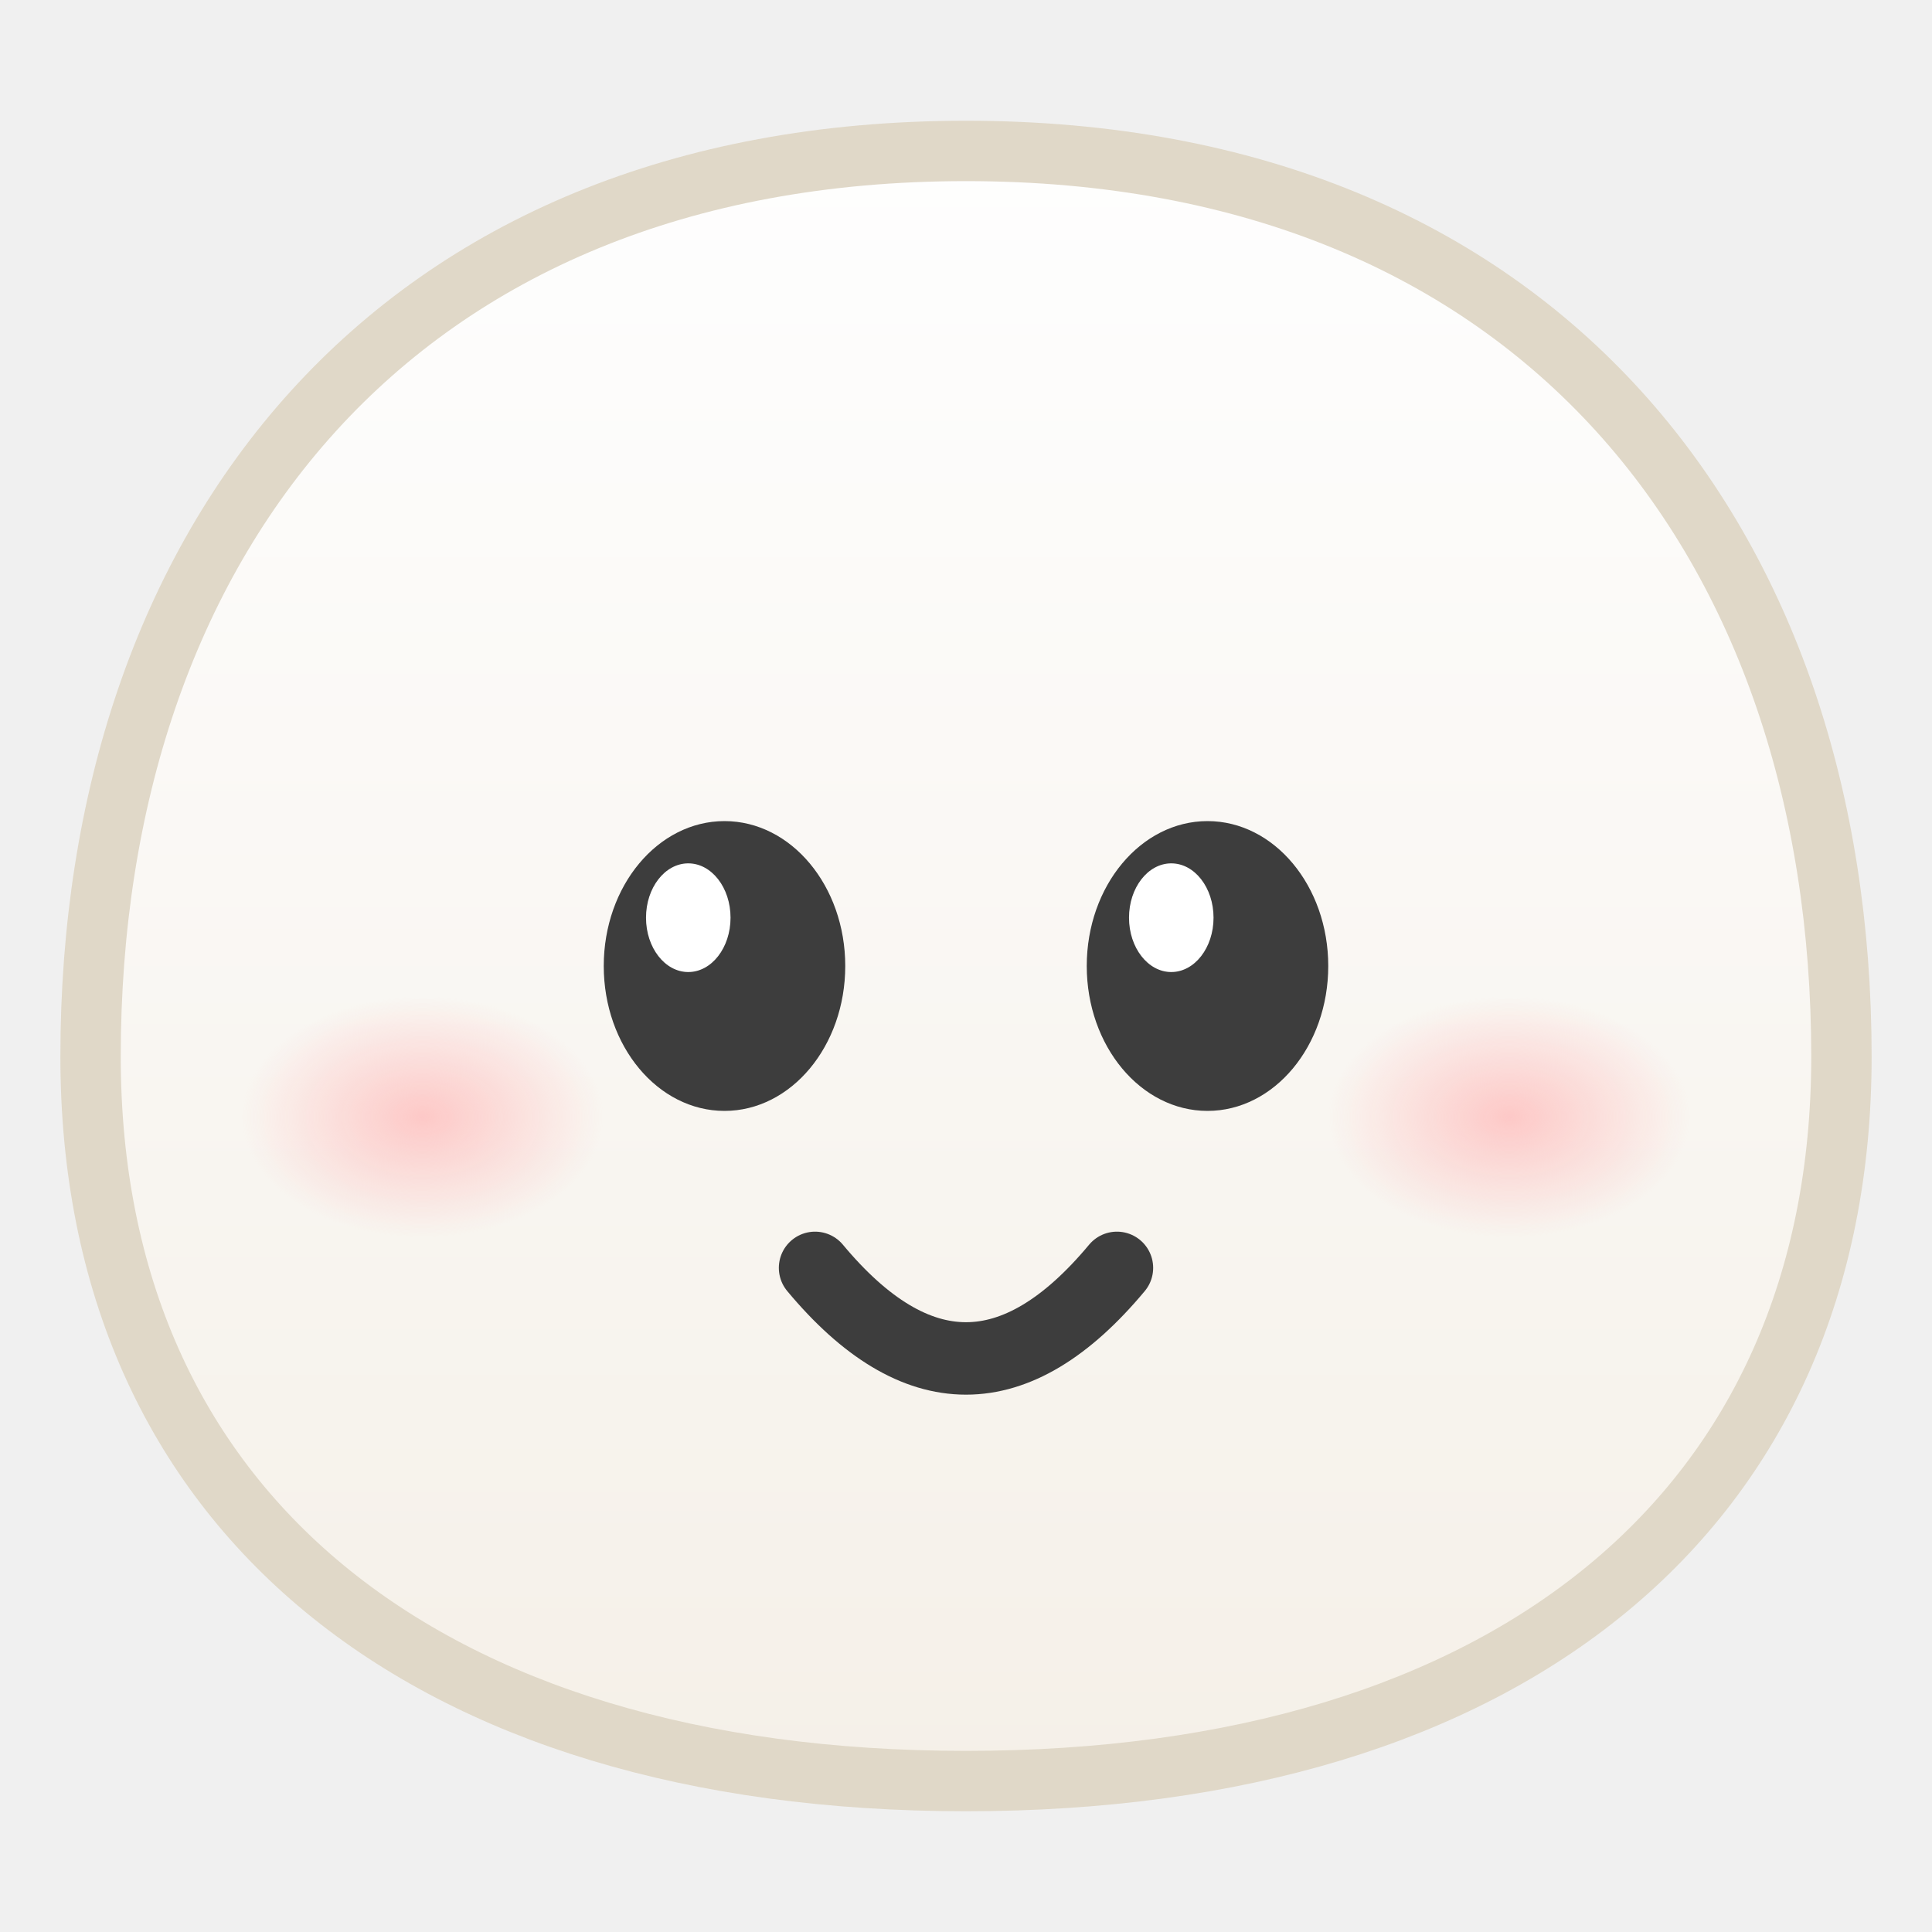
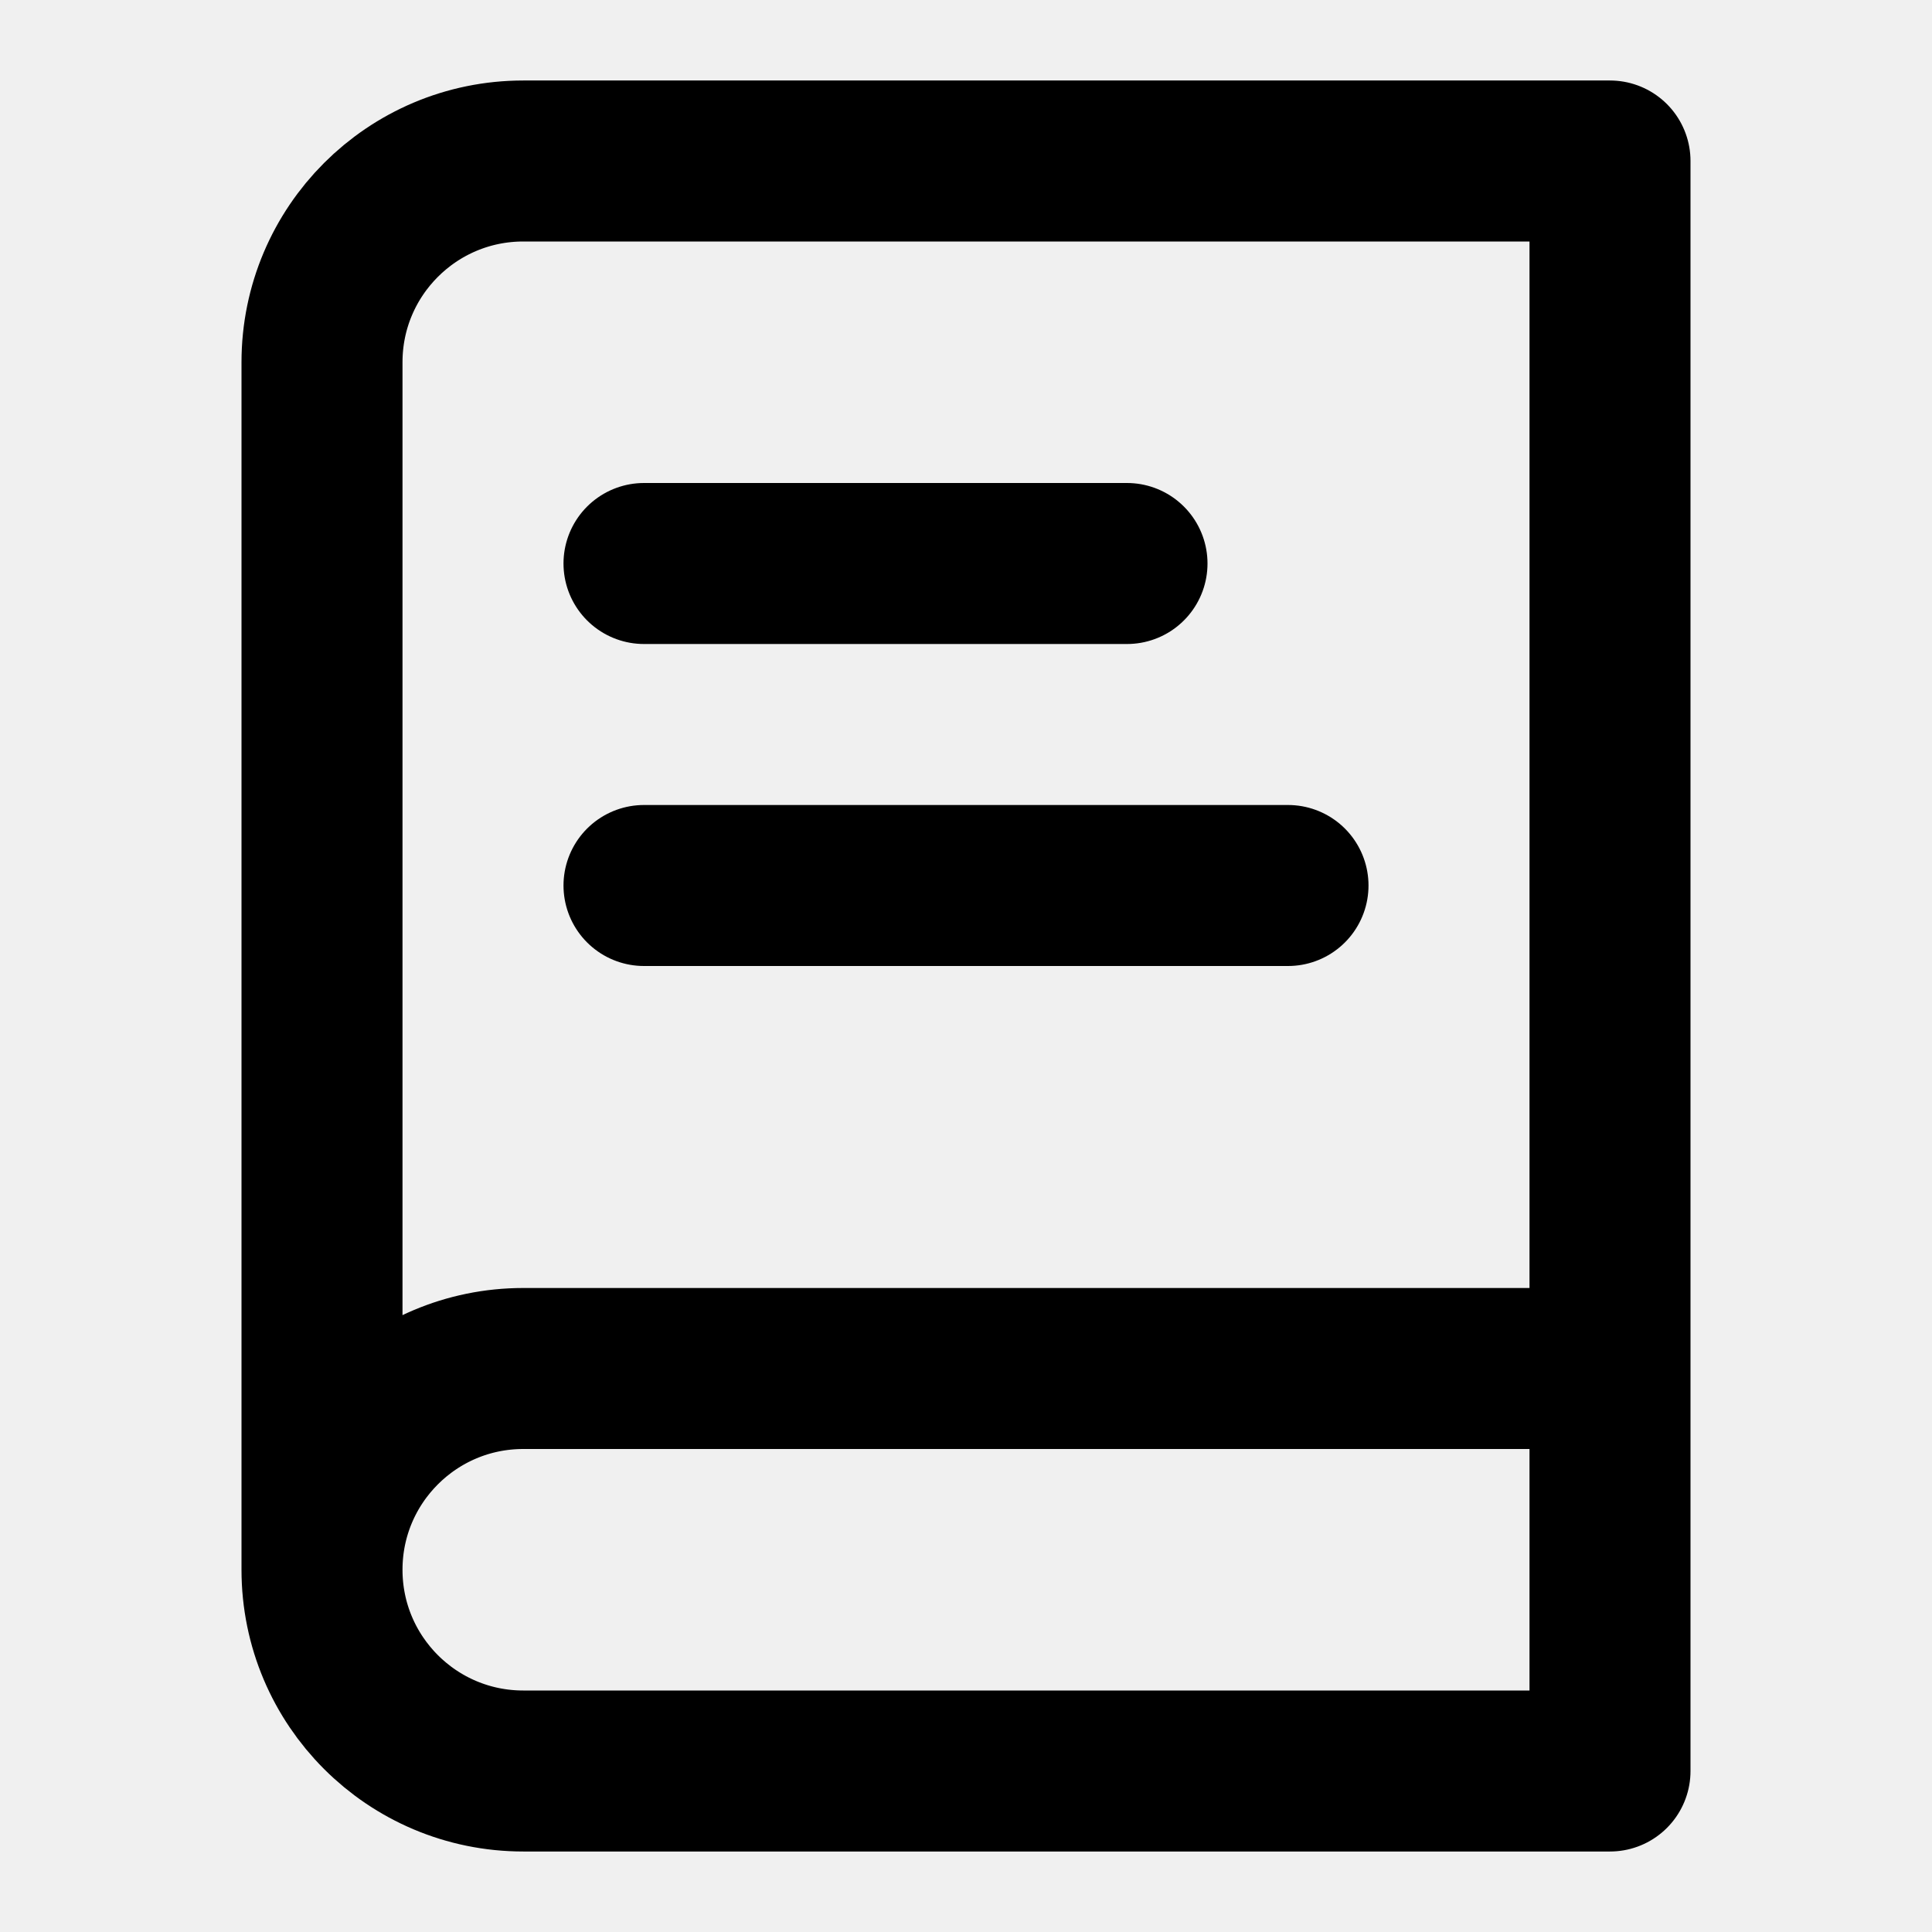
- <svg xmlns="http://www.w3.org/2000/svg" viewBox="0 0 32 32" width="32" height="32">
-   <defs>
-     <linearGradient id="mochiGrad" x1="0%" y1="0%" x2="0%" y2="100%">
-       <stop offset="0%" style="stop-color:#FEFEFE" />
-       <stop offset="100%" style="stop-color:#F5F0E8" />
-     </linearGradient>
-     <radialGradient id="blushGrad">
-       <stop offset="0%" style="stop-color:#FFB5B5; stop-opacity:0.7" />
-       <stop offset="100%" style="stop-color:#FFB5B5; stop-opacity:0" />
-     </radialGradient>
-   </defs>
-   <path d="M16 2.5             C25.5 2.5, 30.5 9, 30.5 17.5            C30.5 25, 25 29.5, 16 29.5            C7 29.5, 1.5 25, 1.5 17.5            C1.5 9, 6.5 2.5, 16 2.5Z" fill="url(#mochiGrad)" stroke="#E0D8C8" stroke-width="1" />
-   <ellipse cx="12" cy="16" rx="2" ry="2.4" fill="#3D3D3D" />
-   <ellipse cx="11.4" cy="15.2" rx="0.7" ry="0.9" fill="#FFFFFF" />
-   <ellipse cx="20" cy="16" rx="2" ry="2.4" fill="#3D3D3D" />
-   <ellipse cx="19.4" cy="15.2" rx="0.7" ry="0.9" fill="#FFFFFF" />
-   <path d="M13.5 21 Q16 24, 18.5 21" fill="none" stroke="#3D3D3D" stroke-width="1.2" stroke-linecap="round" />
-   <ellipse cx="7" cy="18.5" rx="3" ry="2" fill="url(#blushGrad)" />
-   <ellipse cx="25" cy="18.5" rx="3" ry="2" fill="url(#blushGrad)" />
+ <svg xmlns="http://www.w3.org/2000/svg" width="48" height="48" viewBox="0 0 24 24" fill="none" stroke="currentColor" stroke-width="2" stroke-linecap="round" stroke-linejoin="round">
+   <path d="M4 19.5v-15A2.5 2.5 0 0 1 6.5 2H20v20H6.5a2.5 2.5 0 0 1 0-5H20" />
+   <path d="M8 7h6" />
+   <path d="M8 11h8" />
</svg>
